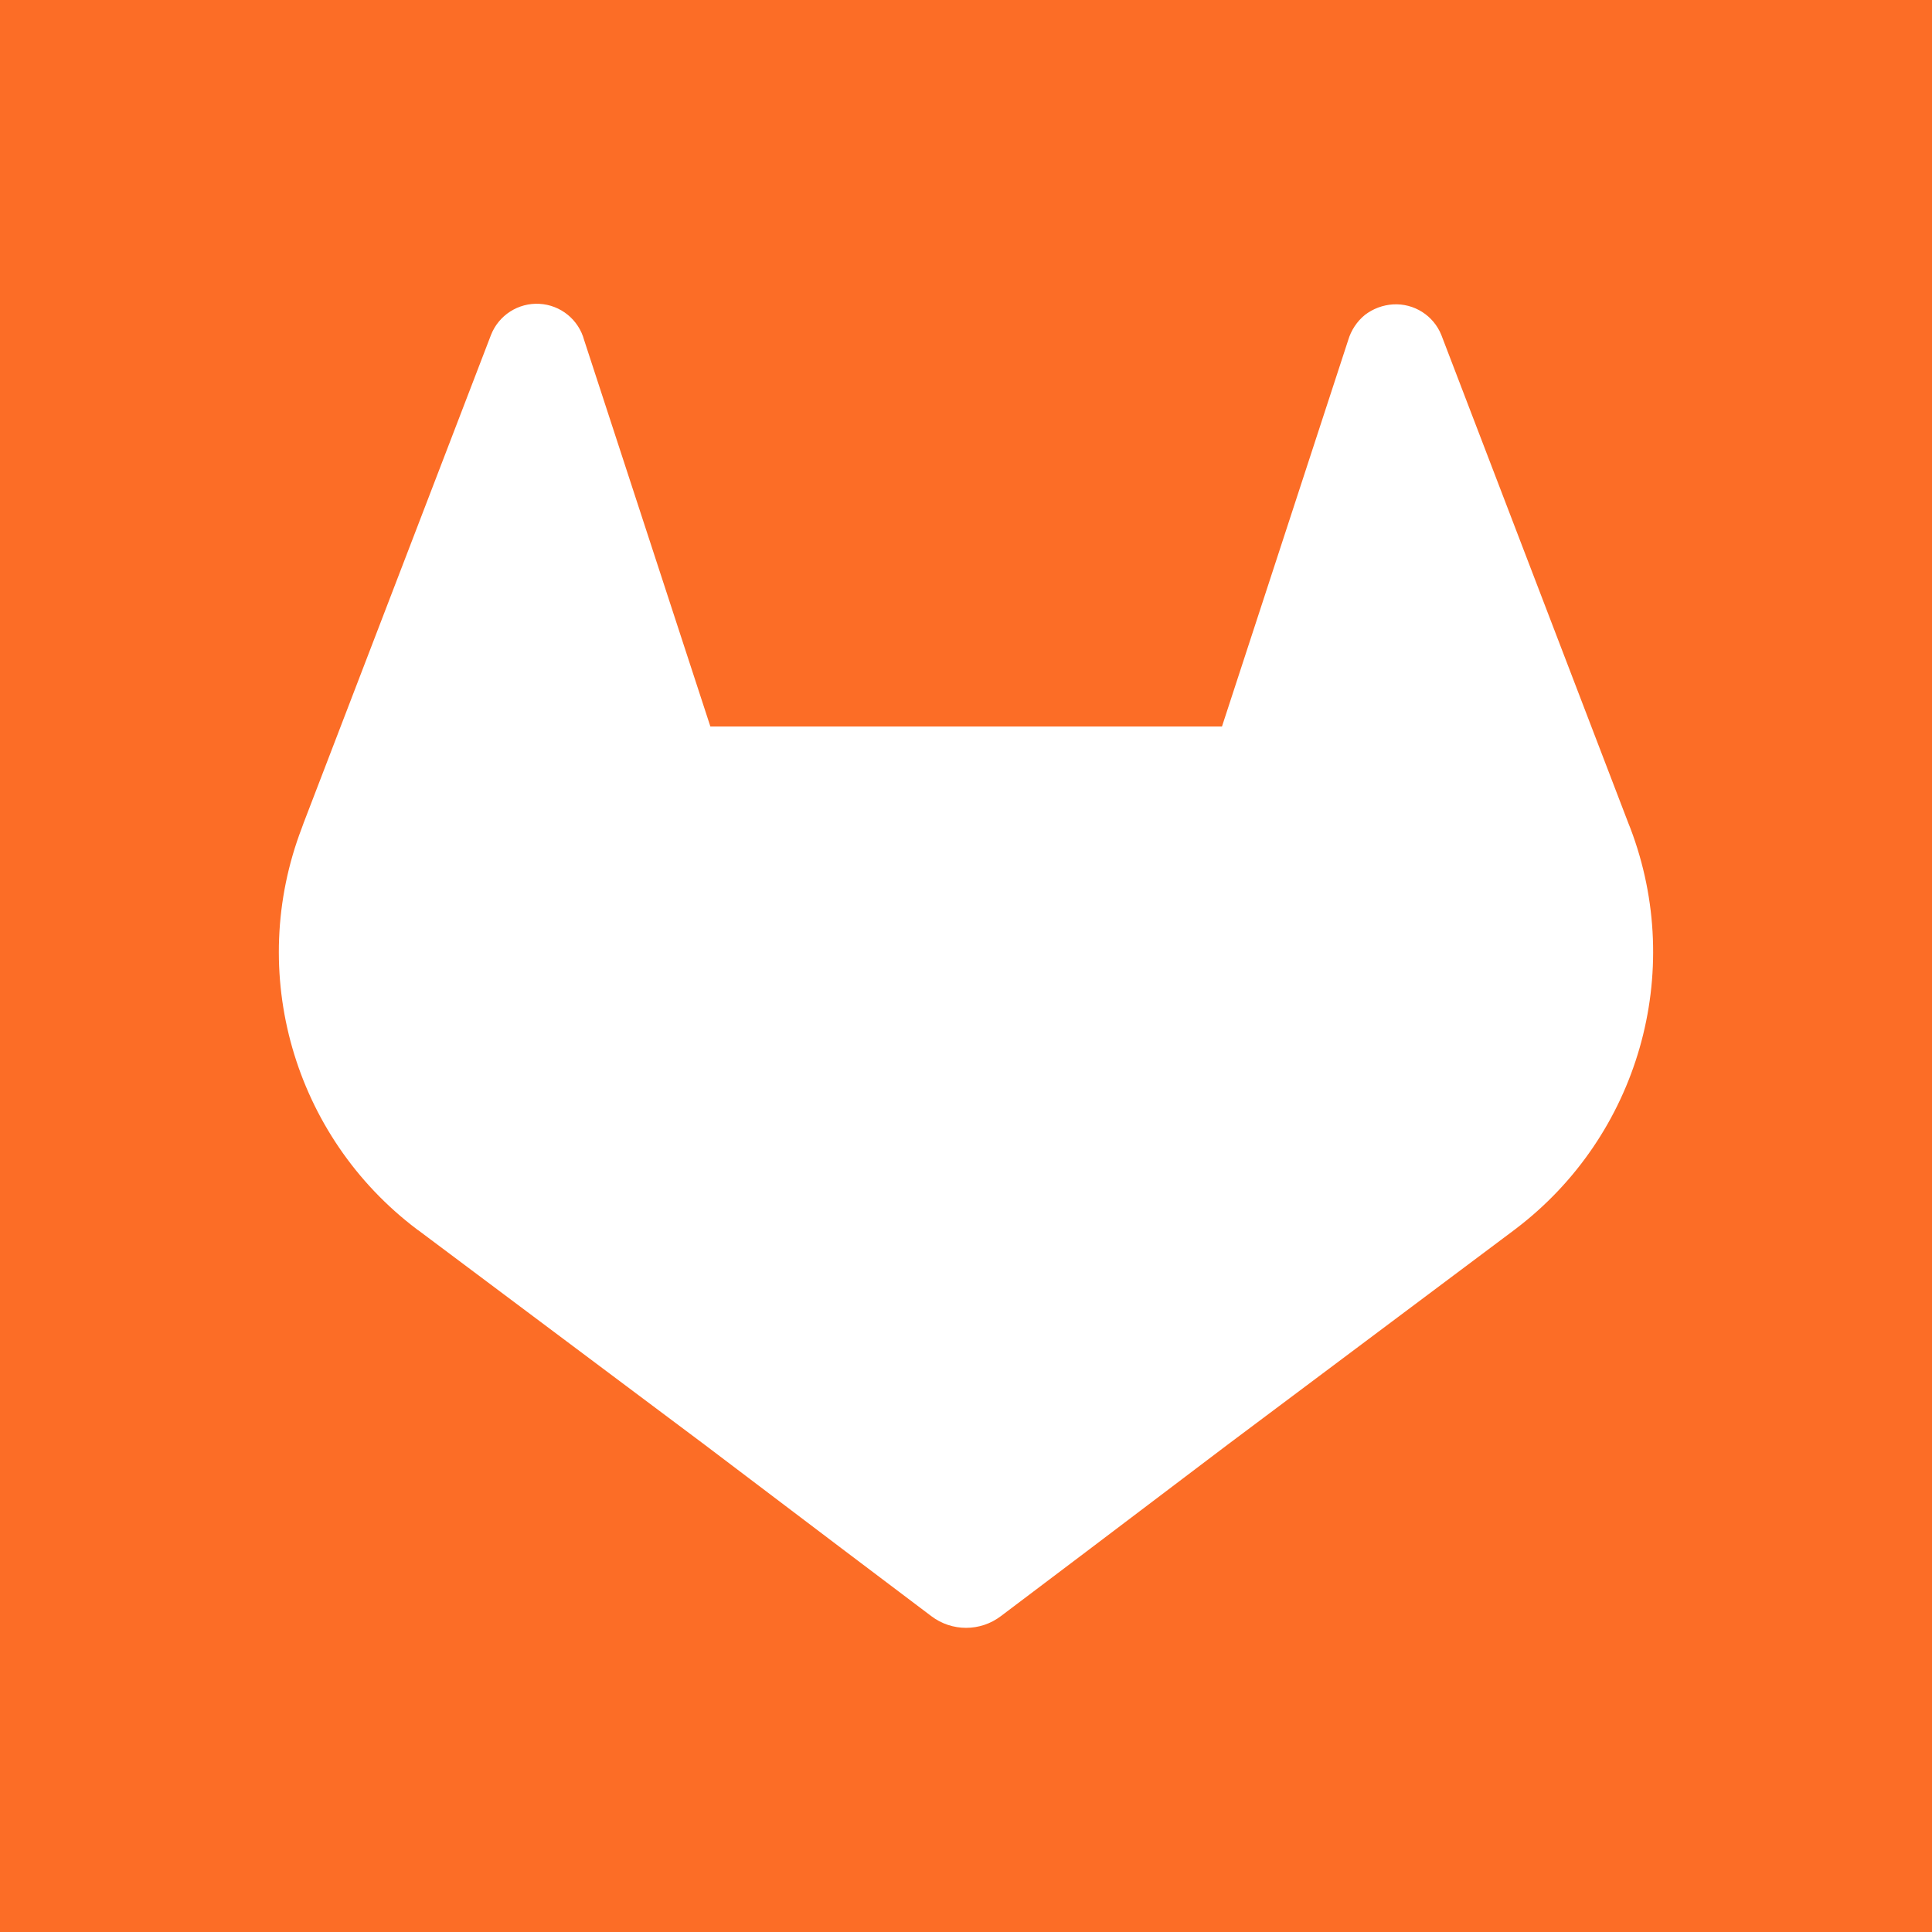
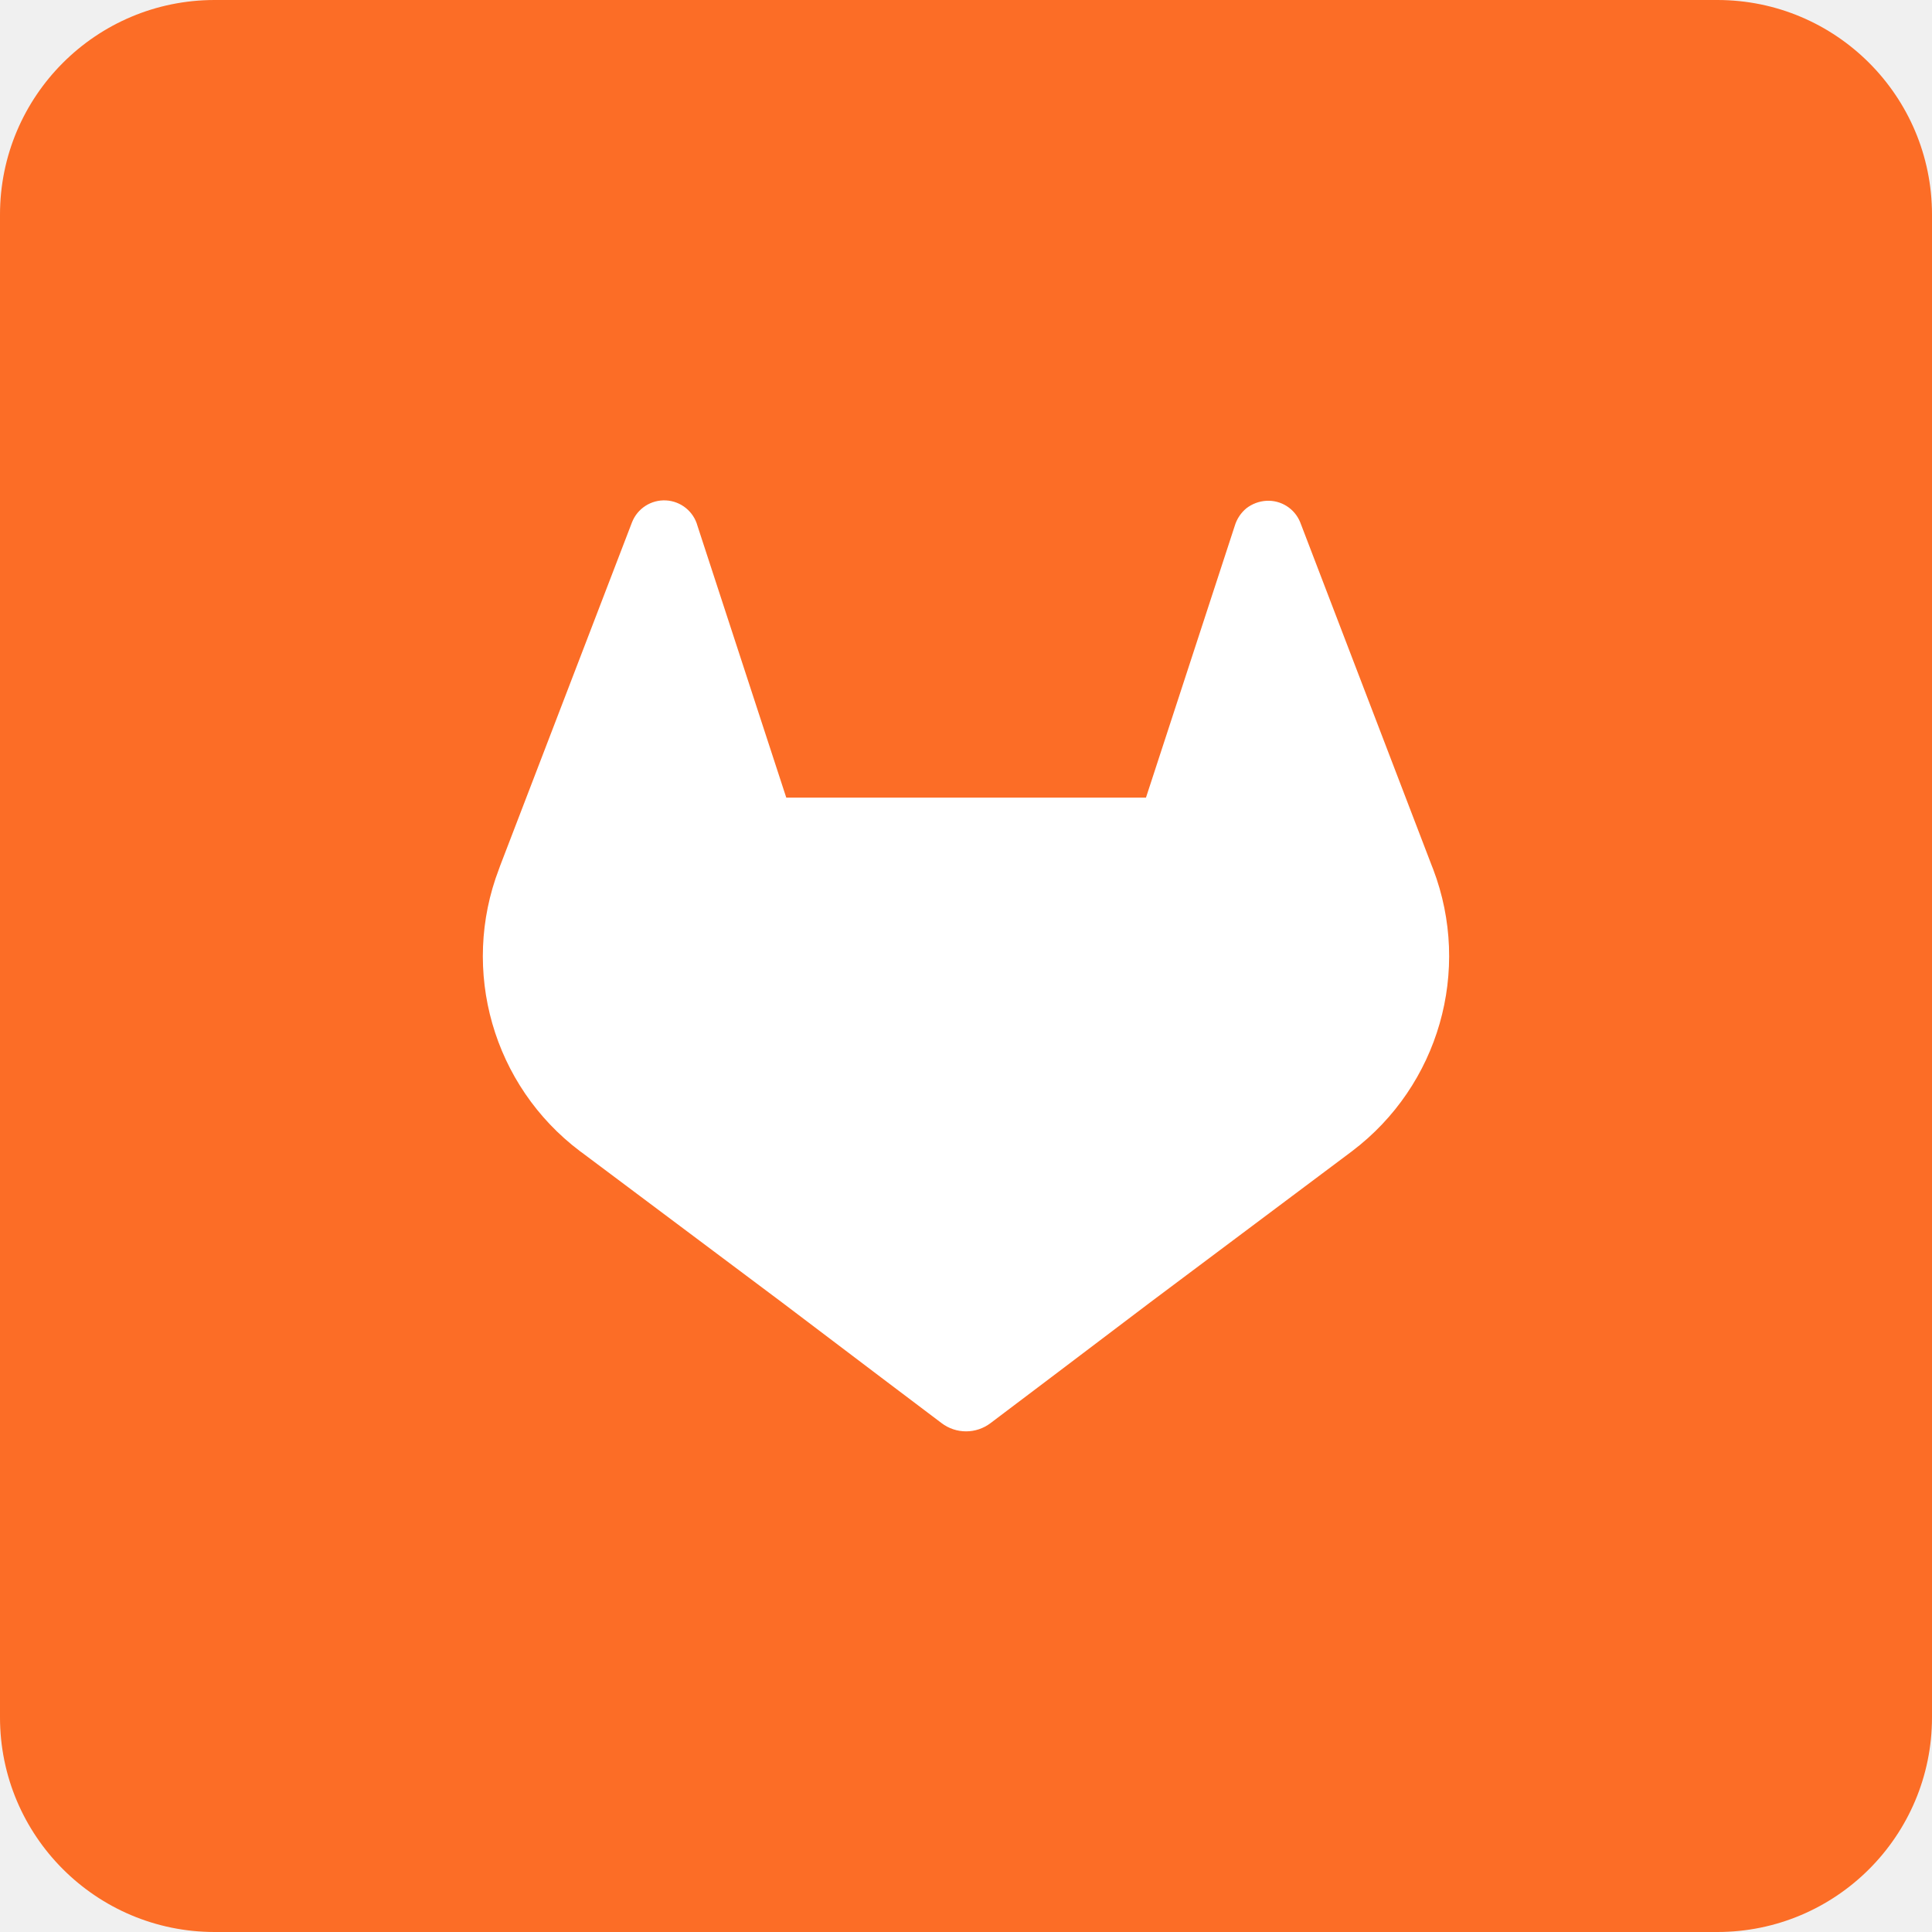
<svg xmlns="http://www.w3.org/2000/svg" fill="none" viewBox="0 0 18 18">
-   <rect width="100%" height="100%" fill="#FC6D26" />
-   <g transform="translate(9, 9) scale(0.8) translate(-9, -9)">
+   <rect width="100%" height="100%" rx="2px" ry="2px" fill="#FC6D26" />
+   <g transform="translate(9, 9) scale(0.5625) translate(-9, -9)">
    <path fill="#fff" d="m16.737 7.395-.023-.058-2.178-5.685a.57.57 0 0 0-.563-.357.6.6 0 0 0-.328.123.6.6 0 0 0-.194.293l-1.47 4.5H6.023l-1.47-4.5a.572.572 0 0 0-1.085-.06L1.286 7.334l-.021.058a4.045 4.045 0 0 0 1.341 4.675l.008.006.02.014 3.318 2.485 1.642 1.243 1 .755a.67.67 0 0 0 .814 0l1-.755 1.642-1.243 3.338-2.5.009-.007a4.05 4.05 0 0 0 1.34-4.67" />
  </g>
</svg>
